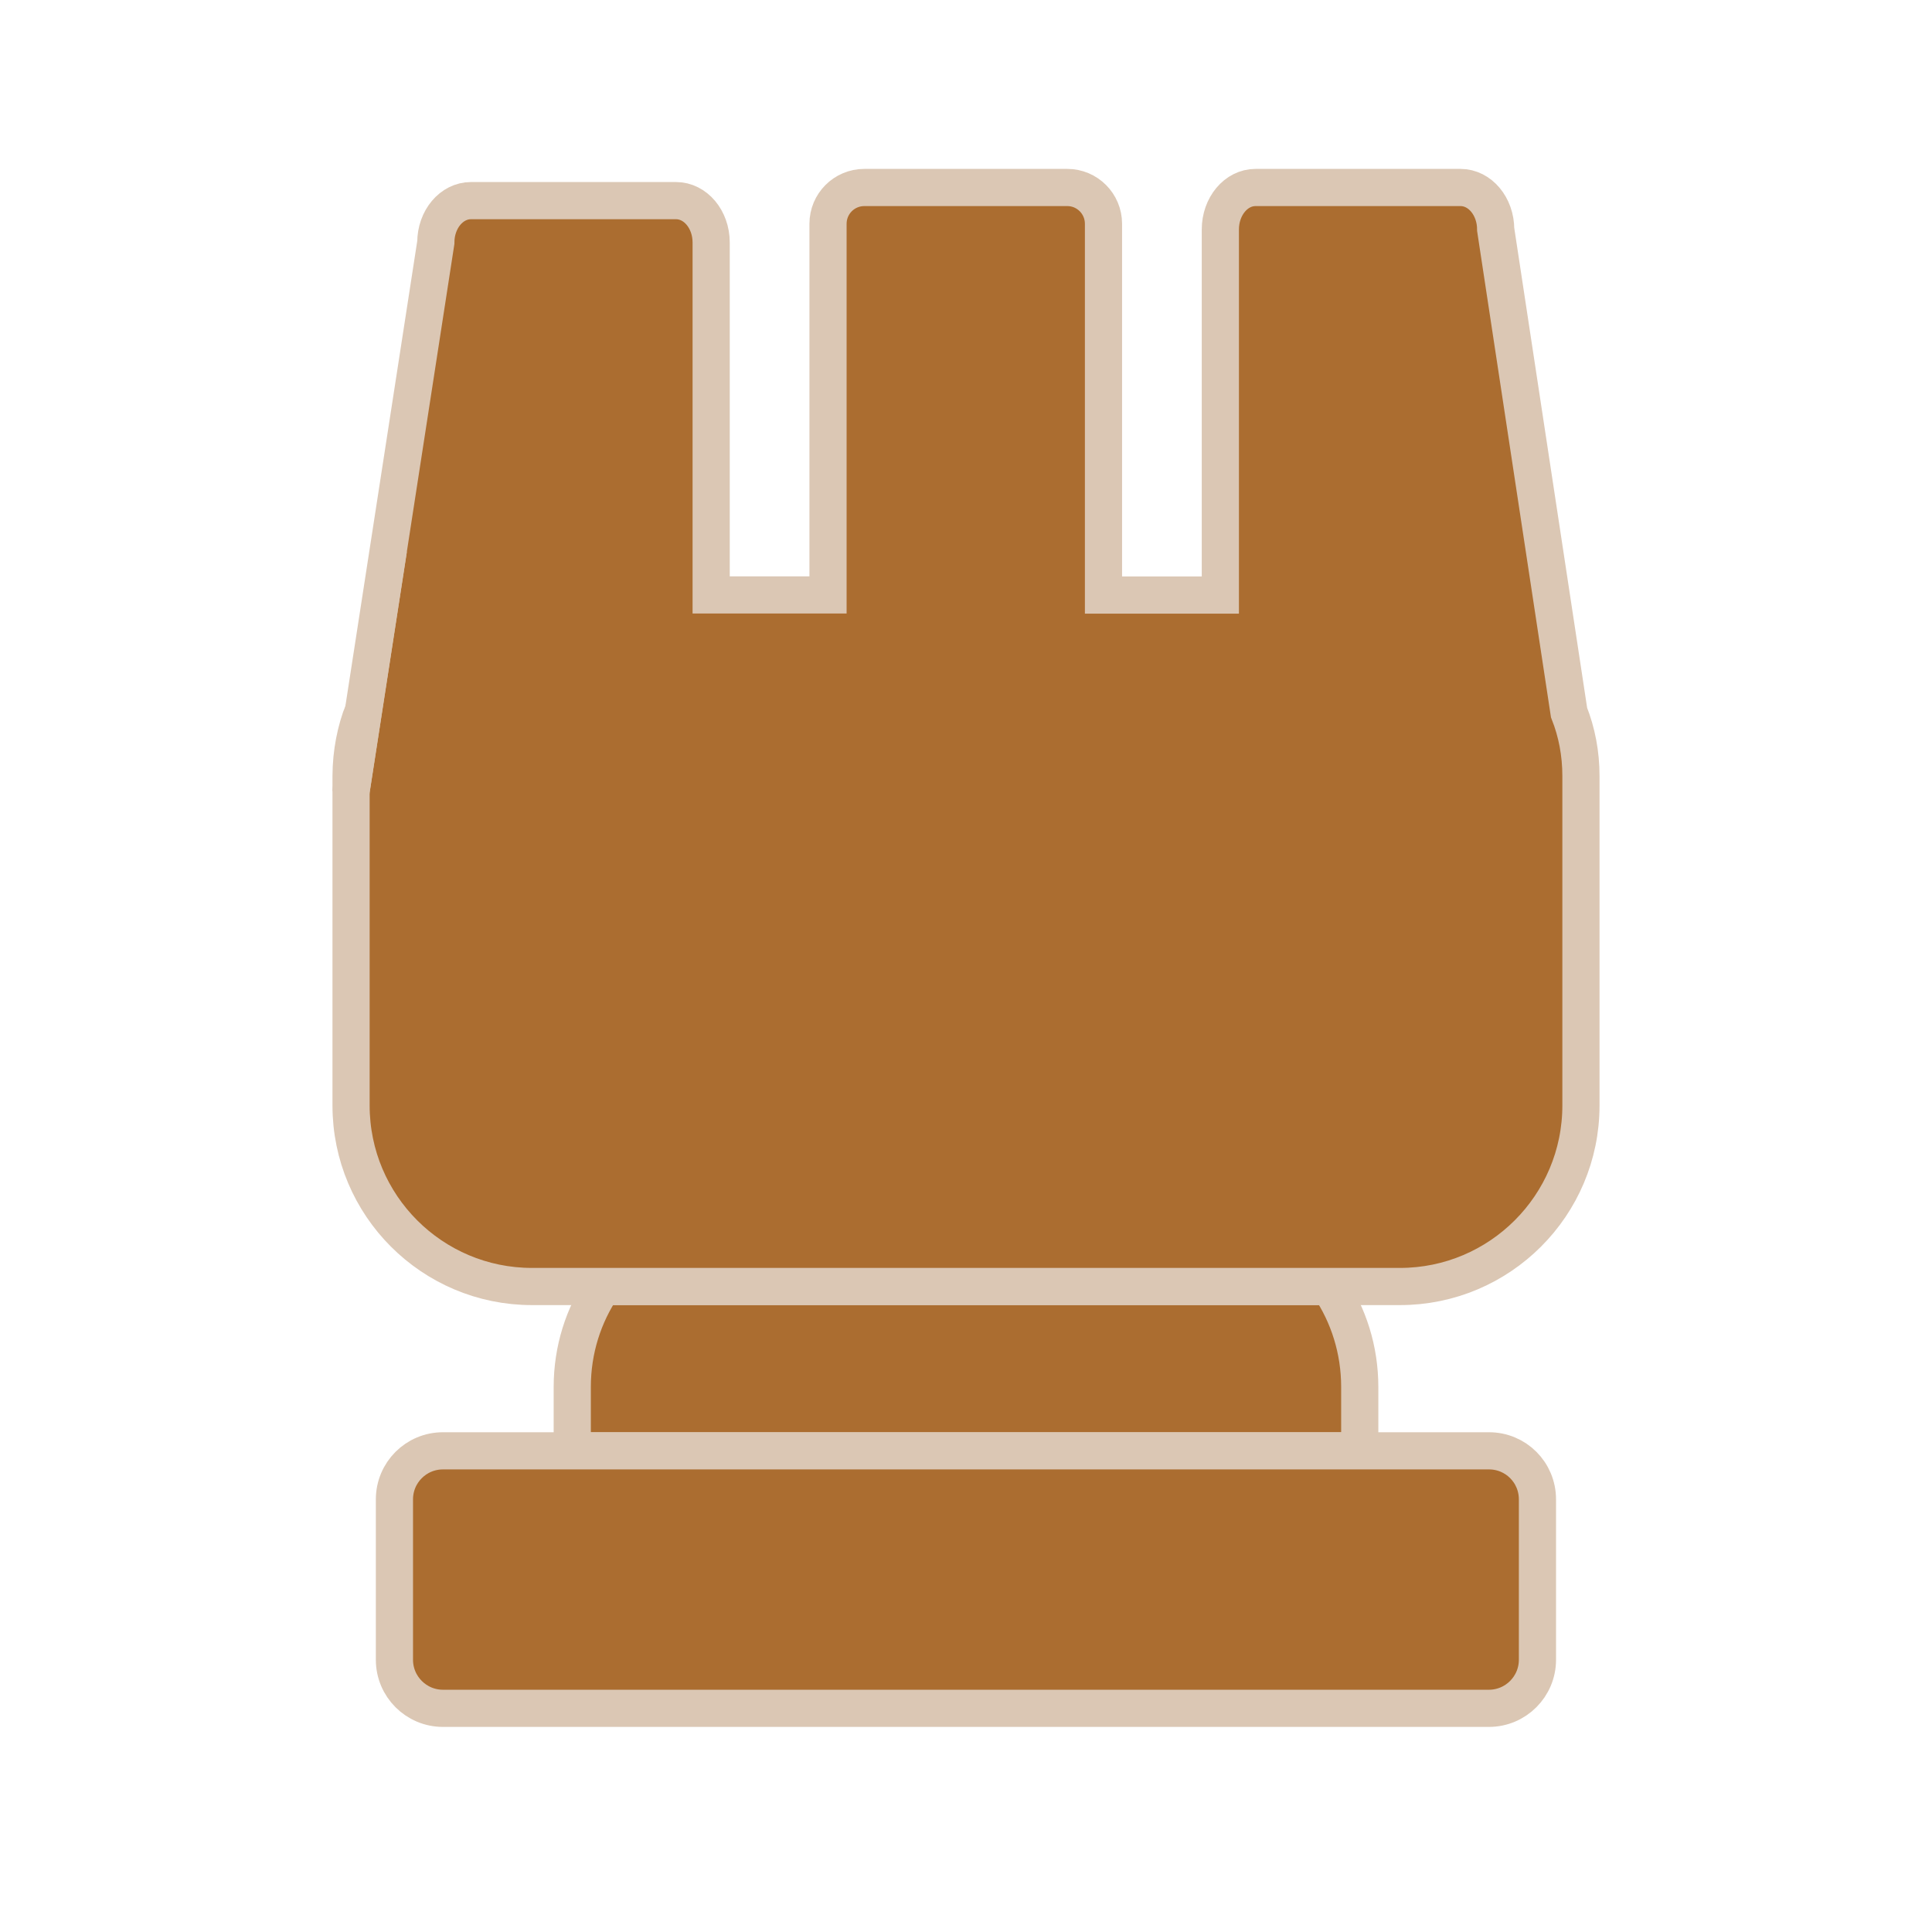
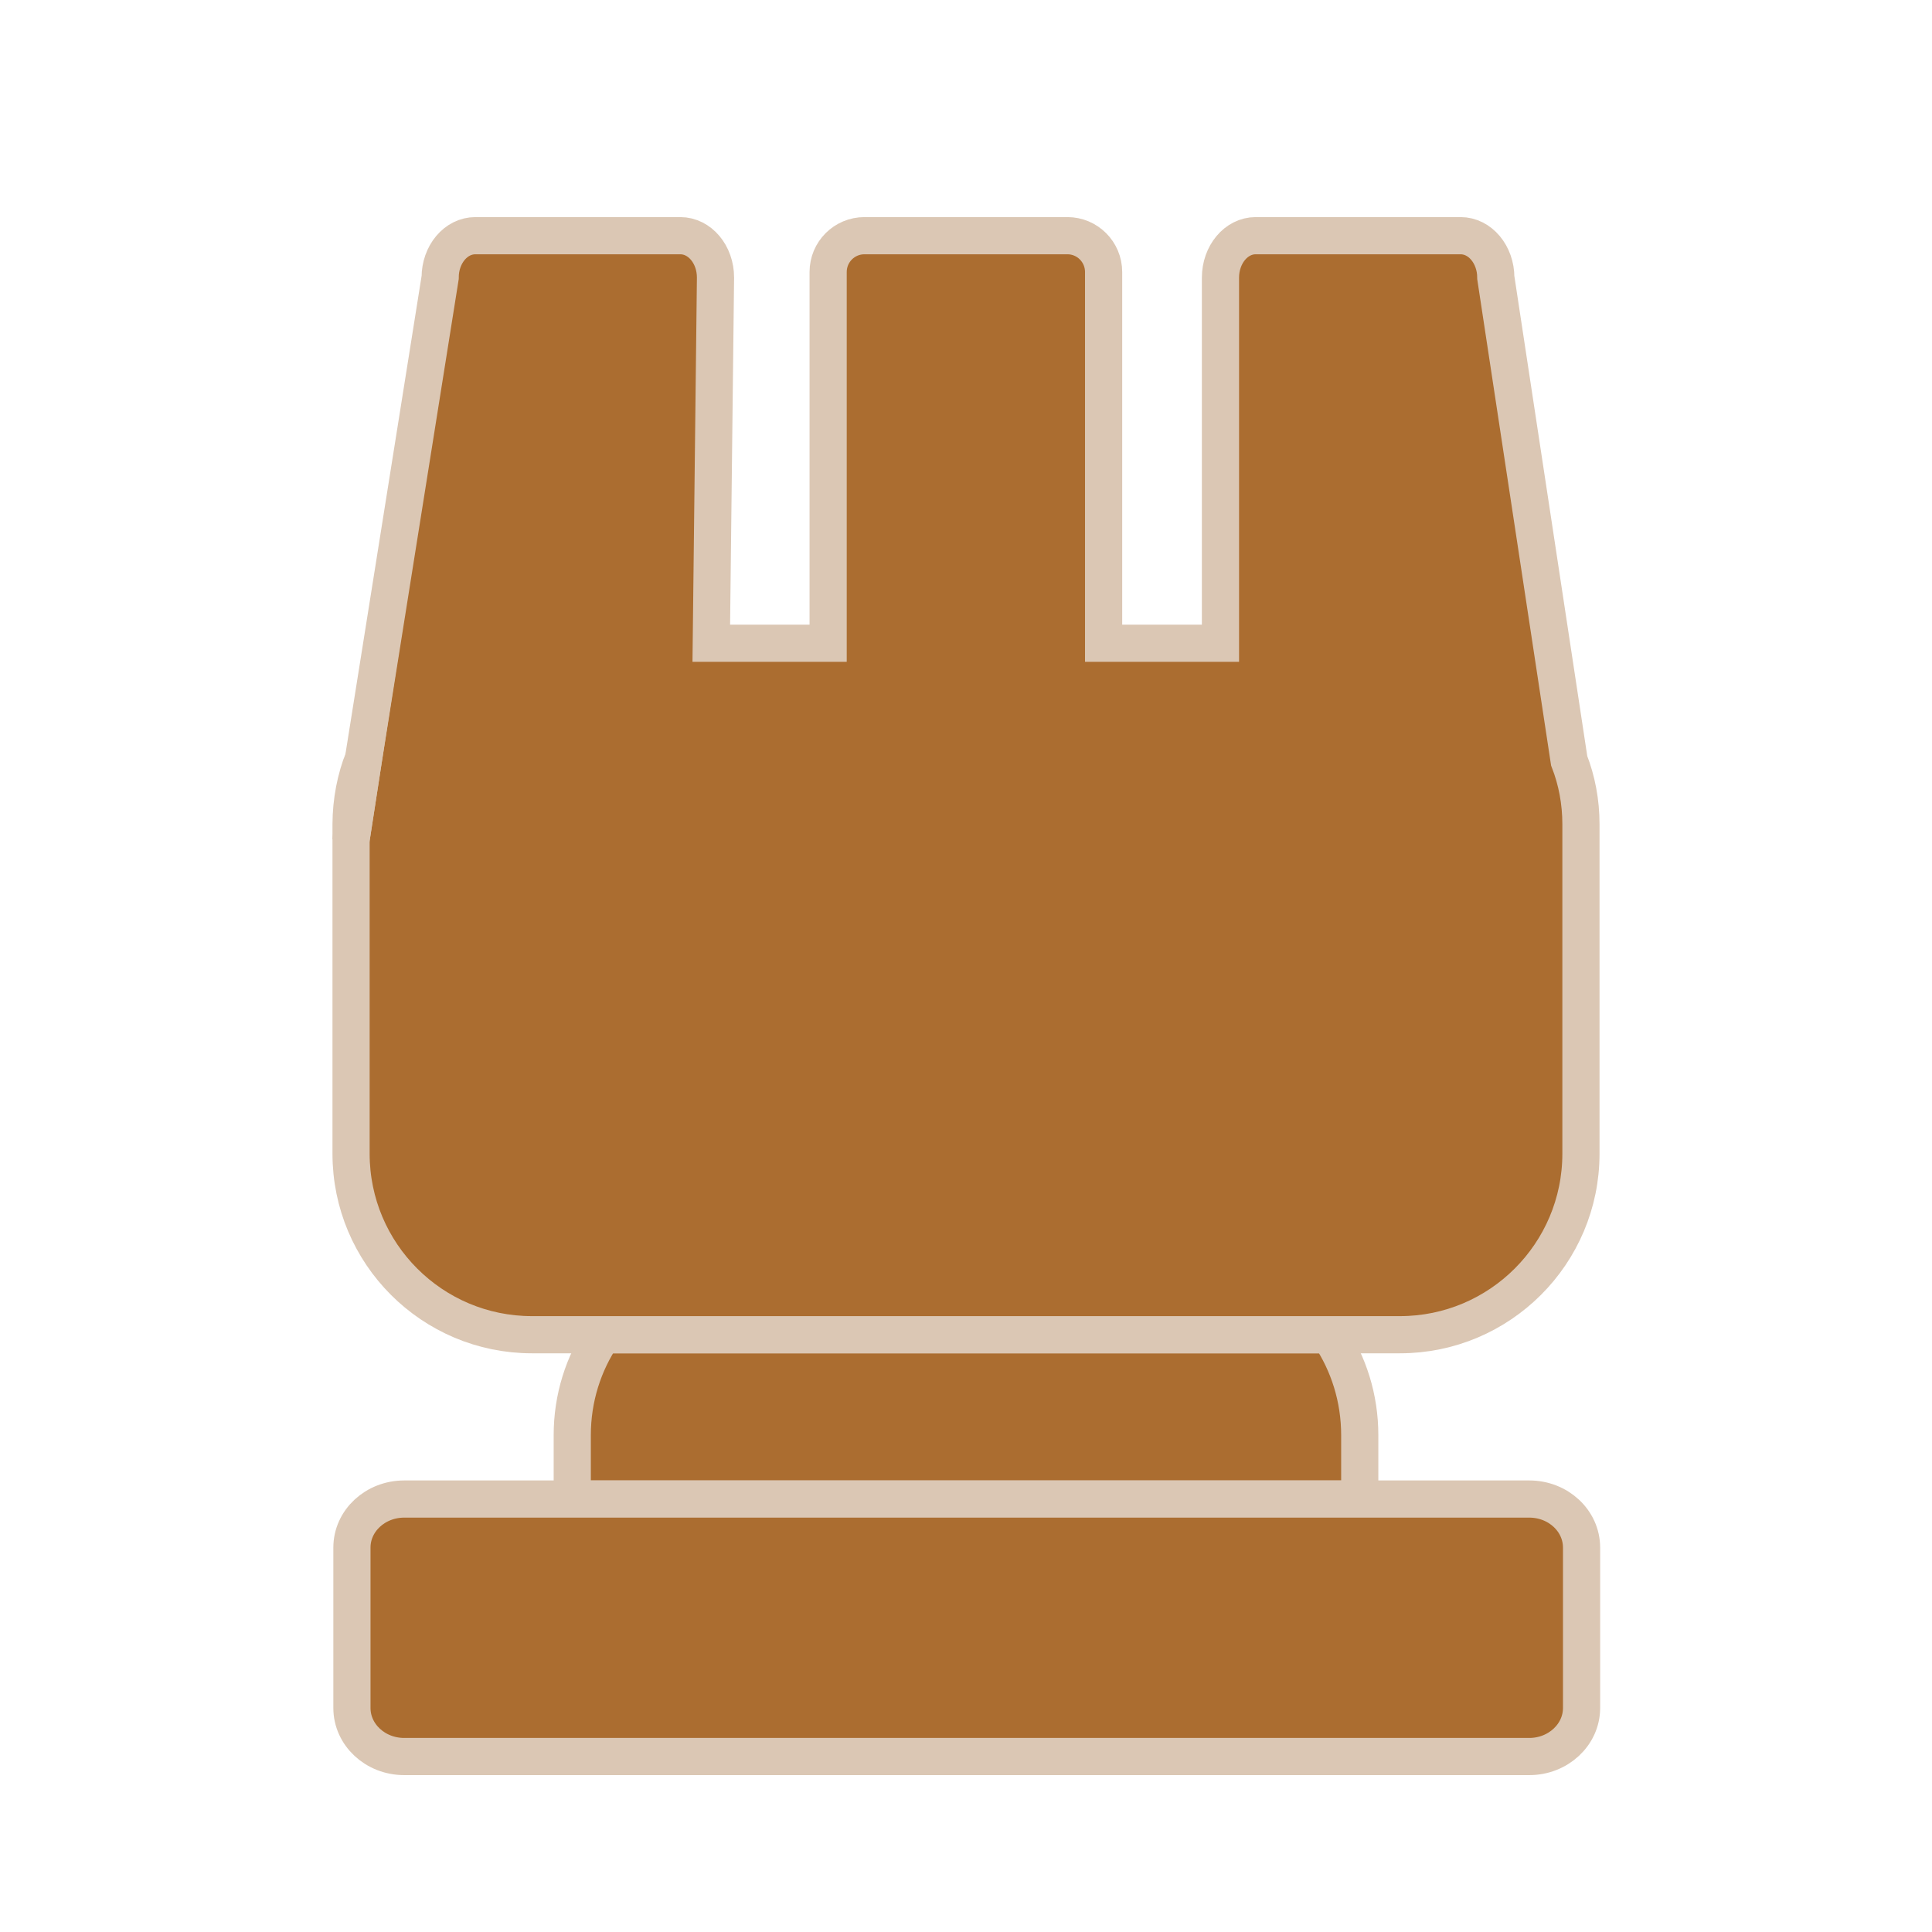
<svg xmlns="http://www.w3.org/2000/svg" version="1.1" id="Warstwa_1" x="0px" y="0px" viewBox="0 0 155.91 155.91" style="enable-background:new 0 0 155.91 155.91;" xml:space="preserve">
  <style type="text/css">
	.st0{display:none;}
	.st1{display:inline;}
	.st2{fill:#FBF4D7;stroke:#424039;stroke-width:3;stroke-miterlimit:10;}
	.st3{display:inline;fill:#FBF4D7;stroke:#424039;stroke-width:3;stroke-miterlimit:10;}
	.st4{display:inline;fill:#AB6D30;stroke:#DBC7B4;stroke-width:3;stroke-miterlimit:10;}
	.st5{fill:#AB6D30;stroke:#DBC7B4;stroke-width:3;stroke-miterlimit:10;}
</style>
  <g class="st0">
    <g class="st1">
-       <path class="st2" d="M120.03,126.4v11.4c0,2.16-1.75,3.92-3.92,3.92H39.8c-2.17,0-3.92-1.76-3.92-3.92v-11.4    c0-2.16,1.75-3.92,3.92-3.92h76.31C118.28,122.48,120.03,124.24,120.03,126.4z" />
-       <path class="st2" d="M121.04,98.8v3.39c0,8.51-4.41,15.99-11.07,20.29H45.93c-6.65-4.29-11.06-11.77-11.06-20.29V98.8    c0-11.77,8.43-21.57,19.57-23.69c-1.43-3.06-2.21-6.47-2.21-10.07v-3.4c0-10.26,6.41-19.04,15.46-22.52    c-3.17-2.68-5.17-6.68-5.17-11.16V25.9c0-8.08,6.55-14.63,14.63-14.63h1.62c8.08,0,14.63,6.55,14.63,14.63v2.07    c0,4.47-2,8.47-5.16,11.16c9.04,3.48,15.45,12.26,15.45,22.52v3.4c0,3.6-0.79,7.01-2.21,10.07    C112.6,77.23,121.04,87.03,121.04,98.8z" />
+       <path class="st2" d="M120.03,126.43v11.4c0,2.16-1.75,3.92-3.92,3.92H39.8c-2.17,0-3.92-1.76-3.92-3.92v-11.4    c0-2.16,1.75-3.92,3.92-3.92h76.31C118.28,122.51,120.03,124.27,120.03,126.43z" />
+       <path class="st2" d="M121.04,100.18v3.2c0,8.03-4.41,15.09-11.07,19.14H45.93c-6.65-4.05-11.06-11.11-11.06-19.14v-3.2    c0-11.11,8.43-20.34,19.57-22.34c-1.43-2.89-2.21-6.11-2.21-9.5v-3.21c0-9.68,6.41-17.96,15.46-21.24    c-3.17-2.52-5.17-6.31-5.17-10.52v-1.95c0-7.62,6.55-13.8,14.63-13.8h1.62c8.08,0,14.63,6.18,14.63,13.8v1.95    c0,4.22-2,7.99-5.16,10.52c9.04,3.29,15.45,11.56,15.45,21.24v3.21c0,3.4-0.79,6.61-2.21,9.5    C112.6,79.82,121.04,89.07,121.04,100.18z" />
    </g>
  </g>
  <g class="st0">
    <g class="st1">
-       <path class="st2" d="M87.94,18.33v6.46c0,3.14-2.14,5.77-5.05,6.53c-0.54,0.15-1.11,0.22-1.7,0.22h-6.46    c-0.59,0-1.16-0.07-1.7-0.22c-2.91-0.76-5.05-3.39-5.05-6.53v-6.46c0-3.73,3.02-6.75,6.75-6.75h6.46    C84.92,11.58,87.94,14.61,87.94,18.33z" />
-       <path class="st2" d="M104.9,100.94l2.09-2.09c13.14-13.14,13.14-34.43,0-47.57L92.4,36.7c-2.72-2.72-6.02-4.51-9.51-5.37    c-0.54,0.15-1.11,0.22-1.7,0.22h-6.46c-0.59,0-1.16-0.07-1.7-0.22c-3.48,0.86-6.79,2.66-9.51,5.37L48.93,51.28    c-13.14,13.14-13.14,34.43,0,47.57l0.75,0.75c-4.53,2.47-7.61,7.28-7.61,12.8v6.64h68.38v-6.64    C110.45,107.76,108.29,103.63,104.9,100.94z M90.55,66.45c0,1.47-1.2,2.67-2.67,2.67h-6.94v22.51c0,1.47-1.19,2.67-2.67,2.67    h-0.66c-1.47,0-2.66-1.2-2.66-2.67V69.11h-6.94c-1.47,0-2.67-1.2-2.67-2.67v-1.19c0-1.48,1.2-2.67,2.67-2.67h6.94v-7.38    c0-1.47,1.19-2.67,2.66-2.67h0.66c1.48,0,2.67,1.2,2.67,2.67v7.38h6.94c1.47,0,2.67,1.19,2.67,2.67V66.45z" />
-       <path class="st2" d="M127.58,122.96v14.52c0,2.17-1.75,3.92-3.92,3.92h-91.4c-2.17,0-3.92-1.75-3.92-3.92v-14.52    c0-2.16,1.75-3.91,3.92-3.91h91.4C125.83,119.04,127.58,120.8,127.58,122.96z" />
+       <path class="st2" d="M87.94,18.68v6.46c0,3.14-2.14,5.77-5.05,6.53c-0.54,0.15-1.11,0.22-1.7,0.22h-6.46    c-0.59,0-1.16-0.07-1.7-0.22c-2.91-0.76-5.05-3.39-5.05-6.53v-6.46c0-3.73,3.02-6.75,6.75-6.75h6.46    C84.92,11.93,87.94,14.95,87.94,18.68z" />
+       <path class="st2" d="M104.9,101.29l2.09-2.09c13.14-13.14,13.14-34.43,0-47.57L92.4,37.04c-2.72-2.72-6.02-4.51-9.51-5.37    c-0.54,0.15-1.11,0.22-1.7,0.22h-6.46c-0.59,0-1.16-0.07-1.7-0.22c-3.48,0.86-6.79,2.66-9.51,5.37L48.93,51.63    c-13.14,13.14-13.14,34.43,0,47.57l0.75,0.75c-4.53,2.47-7.61,7.28-7.61,12.8v6.64h68.38v-6.64    C110.45,108.11,108.29,103.97,104.9,101.29z M90.55,66.79c0,1.47-1.2,2.67-2.67,2.67h-6.94v22.51c0,1.47-1.19,2.67-2.67,2.67    h-0.66c-1.47,0-2.66-1.2-2.66-2.67V69.46h-6.94c-1.47,0-2.67-1.2-2.67-2.67v-1.19c0-1.48,1.2-2.67,2.67-2.67h6.94v-7.38    c0-1.47,1.19-2.67,2.66-2.67h0.66c1.48,0,2.67,1.2,2.67,2.67v7.38h6.94c1.47,0,2.67,1.19,2.67,2.67V66.79z" />
+       <path class="st2" d="M127.58,123.31v14.52c0,2.17-1.75,3.92-3.92,3.92h-91.4c-2.17,0-3.92-1.75-3.92-3.92v-14.52    c0-2.16,1.75-3.91,3.92-3.91h91.4C125.83,119.39,127.58,121.14,127.58,123.31z" />
    </g>
  </g>
  <g class="st0">
    <g class="st1">
      <path class="st2" d="M127.44,123.38v14.45c0,2.17-1.75,3.92-3.92,3.92H32.4c-2.16,0-3.92-1.75-3.92-3.92v-14.45    c0-2.17,1.76-3.92,3.92-3.92h91.12C125.69,119.45,127.44,121.21,127.44,123.38z" />
-       <path class="st2" d="M116.42,44.28c0,0.59-0.02,1.2-0.05,1.79l-0.45,7.86l-11.5,44.58c-0.99,3.84,1.75,7.58,3.68,11.04l5.5,9.9    H41.72L85.6,57.93c0.94-1.32,0-3.17-1.64-3.17c-2.93,0-4.45,0.5-5.67,1.43c-1.22,0.93-2.13,2.29-3.82,3.99    c-3.28,3.27-7.15,5.56-12.34,5.56c-4.05,0-8.14-1.04-11.39-3.19l-9.96-11.01l34.74-40.3C102.08,11.24,116.42,25.69,116.42,44.28z" />
+       <path class="st2" d="M117.83,50.65c0,0.59-0.02,1.2-0.05,1.79l-0.45,7.86l-11.5,44.58c-0.99,3.84,1.75,7.58,3.68,11.04l4.1,3.53    H41.72L87.01,64.3c0.94-1.32,0-3.17-1.64-3.17c-2.93,0-4.45,0.5-5.67,1.43c-1.22,0.93-2.13,2.29-3.82,3.99    c-3.28,3.27-7.15,5.56-12.34,5.56c-4.05,0-8.14-1.04-11.39-3.19L42.2,57.9l34.74-40.3C103.48,17.61,117.83,32.06,117.83,50.65z" />
    </g>
  </g>
  <g class="st0">
    <g class="st1">
-       <path class="st2" d="M109.73,111.93v4.58c0,0.19,0,0.38-0.01,0.57H46.2c-0.02-0.19-0.02-0.38-0.02-0.57v-4.58    c0-3,0.9-5.79,2.47-8.11h58.62C108.83,106.14,109.73,108.93,109.73,111.93z" />
-       <path class="st2" d="M124.07,121v12.94c0,2.16-1.75,3.92-3.92,3.92H35.75c-2.17,0-3.92-1.76-3.92-3.92V121    c0-2.17,1.75-3.92,3.92-3.92h84.39C122.32,117.07,124.07,118.82,124.07,121z" />
+       <path class="st2" d="M109.73,115.82v4.58c0,0.19,0,0.38-0.01,0.57H46.2c-0.02-0.19-0.02-0.38-0.02-0.57v-4.58    c0-3,0.9-5.79,2.47-8.11h58.62C108.83,110.03,109.73,112.82,109.73,115.82z" />
+       <path class="st2" d="M127.63,124.89v12.94c0,2.16-1.89,3.92-4.22,3.92H32.62c-2.34,0-4.22-1.76-4.22-3.92v-12.94    c0-2.17,1.89-3.92,4.22-3.92h90.79C125.74,120.97,127.63,122.72,127.63,124.89z" />
      <g>
-         <path class="st2" d="M127.58,62.62v26.59c0,8.07-6.55,14.61-14.61,14.61H42.93c-8.06,0-14.6-6.54-14.6-14.61V63.83l1.01-6.53     l5.83-37.73c0-1.87,1.27-3.38,2.84-3.38h16.54c1.57,0,2.84,1.51,2.84,3.38v28.44h9.43V18.06c0-1.62,1.31-2.93,2.93-2.93h16.38     c1.61,0,2.92,1.31,2.92,2.93v29.96h9.43v-29.5c0-1.87,1.27-3.39,2.84-3.39h16.54c1.57,0,2.84,1.52,2.84,3.39l5.92,38.98     C127.25,59.09,127.58,60.81,127.58,62.62z" />
-         <path class="st2" d="M29.34,57.31l-1.01,6.53v-1.22C28.34,60.74,28.69,58.94,29.34,57.31z" />
+         <path class="st2" d="M127.58,66.51V93.1c0,8.07-6.55,14.61-14.61,14.61H42.93c-8.06,0-14.6-6.54-14.6-14.61V67.73l1.01-6.53     l6.18-38.8c0-1.87,1.27-3.38,2.84-3.38h16.54c1.57,0,2.84,1.51,2.84,3.38L57.4,51.91h9.43V21.95c0-1.62,1.31-2.93,2.93-2.93     h16.38c1.61,0,2.92,1.31,2.92,2.93v29.96h9.43v-29.5c0-1.87,1.27-3.39,2.84-3.39h16.54c1.57,0,2.84,1.52,2.84,3.39l5.92,38.98     C127.25,62.98,127.58,64.71,127.58,66.51z" />
+         <path class="st2" d="M29.34,61.2l-1.01,6.53v-1.22C28.34,64.63,28.69,62.84,29.34,61.2z" />
      </g>
    </g>
  </g>
  <g class="st0">
-     <path class="st3" d="M77.96,98.56v29.34h-42.7c-2.17,0-3.93,1.76-3.93,3.93v0.1c-13.7-4.71-23.55-17.7-23.55-33V80.07   c0-9.07,7.35-16.41,16.42-16.41h18.86c8.91,0,17.04,3.33,23.21,8.83c1.09,1.49,2.32,2.77,3.68,3.8c0,0,0.01,0,0.01,0.01   C74.96,82.35,77.96,90.11,77.96,98.56z" />
-     <path class="st3" d="M148.13,80.07v18.6c0,15.34-9.83,28.41-23.54,33.2v-0.05c0-2.17-1.76-3.93-3.93-3.93H77.96V98.56   c0.07-8.62,3.23-16.5,8.42-22.58c0.01,0,0.02-0.01,0.04-0.02c0.8-0.66,1.57-1.42,2.29-2.26c0.24-0.27,0.46-0.55,0.68-0.83   c0-0.01,0.01-0.02,0.01-0.02c6.26-5.71,14.58-9.19,23.73-9.19h18.6C140.79,63.66,148.13,71,148.13,80.07z" />
-     <path class="st3" d="M94.77,55.62c0,6.81-2.06,12.93-5.37,17.23c0,0-0.01,0.01-0.01,0.02c-0.22,0.28-0.44,0.56-0.68,0.83   c-0.73,0.84-1.49,1.59-2.29,2.26c-0.02,0.01-0.03,0.02-0.04,0.02c-2.47,2.02-5.34,3.16-8.42,3.16c-2.9,0-5.62-1.03-8-2.83   c0-0.01-0.01-0.01-0.01-0.01c-1.36-1.03-2.6-2.31-3.68-3.8c-3.15-4.28-5.11-10.25-5.11-16.87c0-11.64,6.06-21.32,13.99-23.19V19.62   h-6.87c-1.19,0-2.14-0.96-2.14-2.14v-1.84c0-1.18,0.95-2.14,2.14-2.14h6.87V6.2c0-1.18,0.96-2.13,2.14-2.13h1.35   c1.18,0,2.13,0.95,2.13,2.13v7.29h6.88c1.18,0,2.14,0.96,2.14,2.14v1.84c0,1.18-0.96,2.14-2.14,2.14h-6.88v12.82   C88.71,34.3,94.77,43.99,94.77,55.62z" />
-     <path class="st3" d="M124.6,131.83V145c0,2.16-1.75,3.92-3.92,3.92H35.25c-2.16,0-3.92-1.76-3.92-3.92v-13.17   c0-2.17,1.76-3.92,3.92-3.92h85.42C122.84,127.91,124.6,129.66,124.6,131.83z" />
+     <path class="st3" d="M77.96,96.43v26.41H39.52c-1.95,0-3.53,1.58-3.53,3.53v0.09c-12.33-4.24-21.19-15.93-21.19-29.7V79.79   c0-8.16,6.62-14.77,14.78-14.77h16.97c8.02,0,15.34,3,20.89,7.95c0.98,1.34,2.09,2.5,3.31,3.42c0,0,0.01,0,0.01,0.01   C75.26,81.84,77.96,88.82,77.96,96.43z" />
+     <path class="st3" d="M141.12,79.79v16.74c0,13.81-8.85,25.57-21.18,29.88v-0.04c0-1.95-1.58-3.53-3.53-3.53H77.96V96.43   c0.06-7.75,2.9-14.85,7.58-20.32c0.01,0,0.02-0.01,0.03-0.02c0.72-0.59,1.41-1.27,2.06-2.03c0.21-0.25,0.42-0.49,0.61-0.75   c0-0.01,0.01-0.02,0.01-0.02c5.63-5.14,13.12-8.27,21.35-8.27h16.74C134.51,65.02,141.12,71.63,141.12,79.79z" />
+     <path class="st3" d="M93.08,57.78c0,6.13-1.85,11.64-4.83,15.51c0,0-0.01,0.01-0.01,0.02c-0.2,0.25-0.4,0.5-0.61,0.75   c-0.65,0.76-1.34,1.44-2.06,2.03c-0.02,0.01-0.03,0.02-0.03,0.02c-2.23,1.82-4.81,2.85-7.58,2.85c-2.61,0-5.06-0.93-7.2-2.55   c0-0.01-0.01-0.01-0.01-0.01c-1.22-0.93-2.34-2.08-3.31-3.42c-2.84-3.85-4.6-9.22-4.6-15.19c0-10.47,5.45-19.19,12.59-20.87V25.38   h-6.18c-1.07,0-1.93-0.87-1.93-1.93v-1.66c0-1.06,0.86-1.93,1.93-1.93h6.18V13.3c0-1.06,0.87-1.92,1.93-1.92h1.21   c1.06,0,1.92,0.86,1.92,1.92v6.57h6.19c1.06,0,1.93,0.87,1.93,1.93v1.66c0,1.06-0.87,1.93-1.93,1.93h-6.19v11.53   C87.63,38.59,93.08,47.31,93.08,57.78z" />
+     <path class="st3" d="M119.93,126.37v11.85c0,1.95-1.58,3.53-3.53,3.53H39.52c-1.95,0-3.53-1.59-3.53-3.53v-11.85   c0-1.96,1.59-3.53,3.53-3.53h76.88C118.36,122.84,119.93,124.41,119.93,126.37z" />
  </g>
  <g class="st0">
-     <path class="st3" d="M123.74,122.75v12.79c0,2.17-1.75,3.92-3.92,3.92H36.1c-2.17,0-3.92-1.75-3.92-3.92v-12.79   c0-2.16,1.75-3.91,3.92-3.91h83.72C121.99,118.84,123.74,120.59,123.74,122.75z" />
-     <path class="st3" d="M136.53,83.59c0,10.14-4.11,19.32-10.76,25.95c-4.3,4.31-9.68,7.56-15.69,9.3H45.85   c-15.28-4.44-26.46-18.53-26.46-35.25c0-5.15,2.09-9.83,5.47-13.21c2.17-2.17,4.89-3.82,7.92-4.7L28.95,46.4   c-0.05-0.16-0.08-0.3-0.1-0.46c1.78,0.61,3.78,0.67,5.72,0.06c1.36-0.43,2.55-1.14,3.53-2.08l7.61,20.99h6.84L52.36,38   c1.35,0.58,2.85,0.84,4.41,0.7c1.6-0.14,3.05-0.67,4.29-1.51l4.54,27.72h4.82l3.23-33.92c1.23,0.6,2.61,0.94,4.08,0.94   c1.42,0,2.76-0.31,3.96-0.89l2.66,33.86h5.27l5.14-27.7c1.22,0.82,2.63,1.35,4.19,1.51c0.31,0.03,0.63,0.05,0.94,0.05   c1.04,0,2.05-0.18,2.99-0.51l0.54,26.66h6.56l7.12-21.04c1.01,0.93,2.24,1.66,3.63,2.07c0.87,0.25,1.74,0.38,2.6,0.38   c1.08,0,2.13-0.19,3.12-0.56c-0.02,0.16-0.06,0.31-0.11,0.47l-1.74,19.94C131.57,68.88,136.53,75.66,136.53,83.59z" />
-     <path class="st3" d="M132.53,37.1c0,0.86-0.13,1.73-0.38,2.6c-0.86,2.93-3.04,5.1-5.71,6.06c-0.99,0.37-2.04,0.56-3.12,0.56   c-0.86,0-1.73-0.13-2.6-0.38c-1.4-0.41-2.62-1.13-3.63-2.07c-2.5-2.28-3.63-5.88-2.6-9.36c1.19-4.01,4.85-6.61,8.83-6.61   c0.86,0,1.73,0.13,2.6,0.38C129.92,29.46,132.53,33.12,132.53,37.1z" />
-     <path class="st3" d="M109.08,29.54c0,0.31-0.02,0.63-0.05,0.94c-0.38,3.68-2.86,6.63-6.15,7.77c-0.94,0.34-1.95,0.51-2.99,0.51   c-0.31,0-0.63-0.02-0.94-0.05c-1.55-0.16-2.97-0.69-4.19-1.51c-2.74-1.83-4.4-5.07-4.04-8.57c0.48-4.74,4.48-8.28,9.14-8.28   c0.31,0,0.63,0.02,0.94,0.05C105.55,20.88,109.08,24.89,109.08,29.54z" />
-     <path class="st3" d="M86.94,22.73c0,2.54-1.03,4.84-2.7,6.51c-0.73,0.73-1.6,1.35-2.55,1.8c-1.2,0.58-2.54,0.89-3.96,0.89   c-1.47,0-2.85-0.35-4.08-0.94c-3.03-1.51-5.12-4.64-5.12-8.26c0-2.54,1.03-4.85,2.7-6.52c1.66-1.67,3.96-2.7,6.51-2.7   c2.54,0,4.84,1.03,6.51,2.7C85.91,17.89,86.94,20.19,86.94,22.73z" />
-     <path class="st3" d="M65.18,29.54c0,3.16-1.62,5.99-4.11,7.65c-1.24,0.84-2.7,1.37-4.29,1.51c-1.55,0.14-3.05-0.13-4.41-0.7   c-3.02-1.29-5.26-4.17-5.56-7.67c-0.02-0.27-0.03-0.55-0.03-0.81c0-4.72,3.61-8.74,8.41-9.16c0.27-0.02,0.55-0.03,0.81-0.03   c4.72,0,8.74,3.61,9.16,8.41C65.16,29.01,65.18,29.28,65.18,29.54z" />
-     <path class="st3" d="M41.01,37.21c0,2.56-1.07,5-2.92,6.72c-0.98,0.93-2.16,1.65-3.53,2.08c-1.94,0.61-3.94,0.55-5.72-0.06   c-2.68-0.91-4.91-3.04-5.82-5.95c-0.29-0.92-0.43-1.86-0.43-2.78c0-3.9,2.51-7.53,6.43-8.76c0.92-0.29,1.86-0.43,2.78-0.43   c3.9,0,7.53,2.51,8.77,6.43C40.86,35.37,41.01,36.29,41.01,37.21z" />
+     <path class="st3" d="M123.74,125.04v12.79c0,2.17-1.75,3.92-3.92,3.92H36.1c-2.17,0-3.92-1.75-3.92-3.92v-12.79   c0-2.16,1.75-3.91,3.92-3.91h83.72C121.99,121.12,123.74,122.88,123.74,125.04z" />
+     <path class="st3" d="M136.53,85.87c0,10.14-4.11,19.32-10.76,25.95c-4.3,4.31-9.68,7.56-15.69,9.3H45.85   c-15.28-4.44-26.46-18.53-26.46-35.25c0-5.15,2.09-9.83,5.47-13.21c2.17-2.17,4.89-3.82,7.92-4.7l-3.83-19.28   c-0.05-0.16-0.08-0.3-0.1-0.46c1.78,0.61,3.78,0.67,5.72,0.06c1.36-0.43,2.55-1.14,3.53-2.08l7.61,20.99h6.84l-0.18-26.91   c1.35,0.58,2.85,0.84,4.41,0.7c1.6-0.14,3.05-0.67,4.29-1.51l4.54,27.72h4.82l3.23-33.92c1.23,0.6,2.61,0.94,4.08,0.94   c1.42,0,2.76-0.31,3.96-0.89l2.66,33.86h5.27l5.14-27.7c1.22,0.82,2.63,1.35,4.19,1.51c0.31,0.03,0.63,0.05,0.94,0.05   c1.04,0,2.05-0.18,2.99-0.51l0.54,26.66h6.56l7.12-21.04c1.01,0.93,2.24,1.66,3.63,2.07c0.87,0.25,1.74,0.38,2.6,0.38   c1.08,0,2.13-0.19,3.12-0.56c-0.02,0.16-0.06,0.31-0.11,0.47l-1.74,19.94C131.57,71.16,136.53,77.94,136.53,85.87z" />
+     <path class="st3" d="M132.53,39.38c0,0.86-0.13,1.73-0.38,2.6c-0.86,2.93-3.04,5.1-5.71,6.06c-0.99,0.37-2.04,0.56-3.12,0.56   c-0.86,0-1.73-0.13-2.6-0.38c-1.4-0.41-2.62-1.13-3.63-2.07c-2.5-2.28-3.63-5.88-2.6-9.36c1.19-4.01,4.85-6.61,8.83-6.61   c0.86,0,1.73,0.13,2.6,0.38C129.92,31.74,132.53,35.41,132.53,39.38z" />
+     <path class="st3" d="M109.08,31.83c0,0.31-0.02,0.63-0.05,0.94c-0.38,3.68-2.86,6.63-6.15,7.77c-0.94,0.34-1.95,0.51-2.99,0.51   c-0.31,0-0.63-0.02-0.94-0.05c-1.55-0.16-2.97-0.69-4.19-1.51c-2.74-1.83-4.4-5.07-4.04-8.57c0.48-4.74,4.48-8.28,9.14-8.28   c0.31,0,0.63,0.02,0.94,0.05C105.55,23.16,109.08,27.17,109.08,31.83z" />
+     <path class="st3" d="M86.94,25.02c0,2.54-1.03,4.84-2.7,6.51c-0.73,0.73-1.6,1.35-2.55,1.8c-1.2,0.58-2.54,0.89-3.96,0.89   c-1.47,0-2.85-0.35-4.08-0.94c-3.03-1.51-5.12-4.64-5.12-8.26c0-2.54,1.03-4.85,2.7-6.52c1.66-1.67,3.96-2.7,6.51-2.7   c2.54,0,4.84,1.03,6.51,2.7C85.91,20.17,86.94,22.48,86.94,25.02z" />
+     <path class="st3" d="M65.18,31.83c0,3.16-1.62,5.99-4.11,7.65c-1.24,0.84-2.7,1.37-4.29,1.51c-1.55,0.14-3.05-0.13-4.41-0.7   c-3.02-1.29-5.26-4.17-5.56-7.67c-0.02-0.27-0.03-0.55-0.03-0.81c0-4.72,3.61-8.74,8.41-9.16c0.27-0.02,0.55-0.03,0.81-0.03   c4.72,0,8.74,3.61,9.16,8.41C65.16,31.29,65.18,31.56,65.18,31.83z" />
+     <path class="st3" d="M41.01,39.49c0,2.56-1.07,5-2.92,6.72c-0.98,0.93-2.16,1.65-3.53,2.08c-1.94,0.61-3.94,0.55-5.72-0.06   c-2.68-0.91-4.91-3.04-5.82-5.95c-0.29-0.92-0.43-1.86-0.43-2.78c0-3.9,2.51-7.53,6.43-8.76c0.92-0.29,1.86-0.43,2.78-0.43   c3.9,0,7.53,2.51,8.77,6.43C40.86,37.65,41.01,38.57,41.01,39.49z" />
  </g>
  <g class="st0">
-     <path class="st4" d="M120.03,126.4v11.4c0,2.16-1.75,3.92-3.92,3.92H39.8c-2.17,0-3.92-1.76-3.92-3.92v-11.4   c0-2.16,1.75-3.92,3.92-3.92h76.31C118.28,122.48,120.03,124.24,120.03,126.4z" />
-     <path class="st4" d="M121.04,98.8v3.39c0,8.51-4.41,15.99-11.07,20.29H45.93c-6.65-4.29-11.06-11.77-11.06-20.29V98.8   c0-11.77,8.43-21.57,19.57-23.69c-1.43-3.06-2.21-6.47-2.21-10.07v-3.4c0-10.26,6.41-19.04,15.46-22.52   c-3.17-2.68-5.17-6.68-5.17-11.16V25.9c0-8.08,6.55-14.63,14.63-14.63h1.62c8.08,0,14.63,6.55,14.63,14.63v2.07   c0,4.47-2,8.47-5.16,11.16c9.04,3.48,15.45,12.26,15.45,22.52v3.4c0,3.6-0.79,7.01-2.21,10.07   C112.6,77.23,121.04,87.03,121.04,98.8z" />
+     <path class="st4" d="M120.03,126.43v11.4c0,2.16-1.75,3.92-3.92,3.92H39.8c-2.17,0-3.92-1.76-3.92-3.92v-11.4   c0-2.16,1.75-3.92,3.92-3.92h76.31C118.28,122.51,120.03,124.27,120.03,126.43z" />
+     <path class="st4" d="M121.04,100.18v3.2c0,8.03-4.41,15.09-11.07,19.14H45.93c-6.65-4.05-11.06-11.11-11.06-19.14v-3.2   c0-11.11,8.43-20.34,19.57-22.34c-1.43-2.89-2.21-6.11-2.21-9.5v-3.21c0-9.68,6.41-17.96,15.46-21.24   c-3.17-2.52-5.17-6.31-5.17-10.52v-1.95c0-7.62,6.55-13.8,14.63-13.8h1.62c8.08,0,14.63,6.18,14.63,13.8v1.95   c0,4.22-2,7.99-5.16,10.52c9.04,3.29,15.45,11.56,15.45,21.24v3.21c0,3.4-0.79,6.61-2.21,9.5   C112.6,79.82,121.04,89.07,121.04,100.18z" />
  </g>
  <g class="st0">
-     <path class="st4" d="M87.94,18.33v6.46c0,3.14-2.14,5.77-5.05,6.53c-0.54,0.15-1.11,0.22-1.7,0.22h-6.46   c-0.59,0-1.16-0.07-1.7-0.22c-2.91-0.76-5.05-3.39-5.05-6.53v-6.46c0-3.73,3.02-6.75,6.75-6.75h6.46   C84.92,11.58,87.94,14.61,87.94,18.33z" />
-     <path class="st4" d="M104.9,100.94l2.09-2.09c13.14-13.14,13.14-34.43,0-47.57L92.4,36.7c-2.72-2.72-6.02-4.51-9.51-5.37   c-0.54,0.15-1.11,0.22-1.7,0.22h-6.46c-0.59,0-1.16-0.07-1.7-0.22c-3.48,0.86-6.79,2.66-9.51,5.37L48.93,51.28   c-13.14,13.14-13.14,34.43,0,47.57l0.75,0.75c-4.53,2.47-7.61,7.28-7.61,12.8v6.64h68.38v-6.64   C110.45,107.76,108.29,103.63,104.9,100.94z M90.55,66.45c0,1.47-1.2,2.67-2.67,2.67h-6.94v22.51c0,1.47-1.19,2.67-2.67,2.67h-0.66   c-1.47,0-2.66-1.2-2.66-2.67V69.11h-6.94c-1.47,0-2.67-1.2-2.67-2.67v-1.19c0-1.48,1.2-2.67,2.67-2.67h6.94v-7.38   c0-1.47,1.19-2.67,2.66-2.67h0.66c1.48,0,2.67,1.2,2.67,2.67v7.38h6.94c1.47,0,2.67,1.19,2.67,2.67V66.45z" />
-     <path class="st4" d="M127.58,122.96v14.52c0,2.17-1.75,3.92-3.92,3.92h-91.4c-2.17,0-3.92-1.75-3.92-3.92v-14.52   c0-2.16,1.75-3.91,3.92-3.91h91.4C125.83,119.04,127.58,120.8,127.58,122.96z" />
+     <path class="st4" d="M87.94,18.68v6.46c0,3.14-2.14,5.77-5.05,6.53c-0.54,0.15-1.11,0.22-1.7,0.22h-6.46   c-0.59,0-1.16-0.07-1.7-0.22c-2.91-0.76-5.05-3.39-5.05-6.53v-6.46c0-3.73,3.02-6.75,6.75-6.75h6.46   C84.92,11.93,87.94,14.95,87.94,18.68z" />
+     <path class="st4" d="M104.9,101.29l2.09-2.09c13.14-13.14,13.14-34.43,0-47.57L92.4,37.04c-2.72-2.72-6.02-4.51-9.51-5.37   c-0.54,0.15-1.11,0.22-1.7,0.22h-6.46c-0.59,0-1.16-0.07-1.7-0.22c-3.48,0.86-6.79,2.66-9.51,5.37L48.93,51.63   c-13.14,13.14-13.14,34.43,0,47.57l0.75,0.75c-4.53,2.47-7.61,7.28-7.61,12.8v6.64h68.38v-6.64   C110.45,108.11,108.29,103.97,104.9,101.29z M90.55,66.79c0,1.47-1.2,2.67-2.67,2.67h-6.94v22.51c0,1.47-1.19,2.67-2.67,2.67h-0.66   c-1.47,0-2.66-1.2-2.66-2.67V69.46h-6.94c-1.47,0-2.67-1.2-2.67-2.67v-1.19c0-1.48,1.2-2.67,2.67-2.67h6.94v-7.38   c0-1.47,1.19-2.67,2.66-2.67h0.66c1.48,0,2.67,1.2,2.67,2.67v7.38h6.94c1.47,0,2.67,1.19,2.67,2.67V66.79z" />
+     <path class="st4" d="M127.58,123.31v14.52c0,2.17-1.75,3.92-3.92,3.92h-91.4c-2.17,0-3.92-1.75-3.92-3.92v-14.52   c0-2.16,1.75-3.91,3.92-3.91h91.4C125.83,119.39,127.58,121.14,127.58,123.31z" />
  </g>
  <g class="st0">
    <path class="st4" d="M127.44,123.38v14.45c0,2.17-1.75,3.92-3.92,3.92H32.4c-2.16,0-3.92-1.75-3.92-3.92v-14.45   c0-2.17,1.76-3.92,3.92-3.92h91.12C125.69,119.45,127.44,121.21,127.44,123.38z" />
-     <path class="st4" d="M116.42,44.28c0,0.59-0.02,1.2-0.05,1.79l-0.45,7.86l-11.5,44.58c-0.99,3.84,1.75,7.58,3.68,11.04l5.5,9.9   H41.72L85.6,57.93c0.94-1.32,0-3.17-1.64-3.17c-2.93,0-4.45,0.5-5.67,1.43c-1.22,0.93-2.13,2.29-3.82,3.99   c-3.28,3.27-7.15,5.56-12.34,5.56c-4.05,0-8.14-1.04-11.39-3.19l-9.96-11.01l34.74-40.3C102.08,11.24,116.42,25.69,116.42,44.28z" />
+     <path class="st4" d="M117.83,50.65c0,0.59-0.02,1.2-0.05,1.79l-0.45,7.86l-11.5,44.58c-0.99,3.84,1.75,7.58,3.68,11.04l4.1,3.53   H41.72L87.01,64.3c0.94-1.32,0-3.17-1.64-3.17c-2.93,0-4.45,0.5-5.67,1.43c-1.22,0.93-2.13,2.29-3.82,3.99   c-3.28,3.27-7.15,5.56-12.34,5.56c-4.05,0-8.14-1.04-11.39-3.19L42.2,57.9l34.74-40.3C103.48,17.61,117.83,32.06,117.83,50.65z" />
  </g>
  <g>
-     <path class="st5" d="M109.73,111.93v4.58c0,0.19,0,0.38-0.01,0.57H46.2c-0.02-0.19-0.02-0.38-0.02-0.57v-4.58   c0-3,0.9-5.79,2.47-8.11h58.62C108.83,106.14,109.73,108.93,109.73,111.93z" />
-     <path class="st5" d="M124.07,121v12.94c0,2.16-1.75,3.92-3.92,3.92H35.75c-2.17,0-3.92-1.76-3.92-3.92V121   c0-2.17,1.75-3.92,3.92-3.92h84.39C122.32,117.07,124.07,118.82,124.07,121z" />
+     <path class="st5" d="M109.73,115.82v4.58c0,0.19,0,0.38-0.01,0.57H46.2c-0.02-0.19-0.02-0.38-0.02-0.57v-4.58   c0-3,0.9-5.79,2.47-8.11h58.62C108.83,110.03,109.73,112.82,109.73,115.82z" />
+     <path class="st5" d="M127.63,124.89v12.94c0,2.16-1.89,3.92-4.22,3.92H32.62c-2.34,0-4.22-1.76-4.22-3.92v-12.94   c0-2.17,1.89-3.92,4.22-3.92h90.79C125.74,120.97,127.63,122.72,127.63,124.89z" />
    <g>
-       <path class="st5" d="M127.58,62.62v26.59c0,8.07-6.55,14.61-14.61,14.61H42.93c-8.06,0-14.6-6.54-14.6-14.61V63.83l1.01-6.53    l5.83-37.73c0-1.87,1.27-3.38,2.84-3.38h16.54c1.57,0,2.84,1.51,2.84,3.38v28.44h9.43V18.06c0-1.62,1.31-2.93,2.93-2.93h16.38    c1.61,0,2.92,1.31,2.92,2.93v29.96h9.43v-29.5c0-1.87,1.27-3.39,2.84-3.39h16.54c1.57,0,2.84,1.52,2.84,3.39l5.92,38.98    C127.25,59.09,127.58,60.81,127.58,62.62z" />
-       <path class="st5" d="M29.34,57.31l-1.01,6.53v-1.22C28.34,60.74,28.69,58.94,29.34,57.31z" />
+       <path class="st5" d="M127.58,66.51V93.1c0,8.07-6.55,14.61-14.61,14.61H42.93c-8.06,0-14.6-6.54-14.6-14.61V67.73l1.01-6.53    l6.18-38.8c0-1.87,1.27-3.38,2.84-3.38h16.54c1.57,0,2.84,1.51,2.84,3.38L57.4,51.91h9.43V21.95c0-1.62,1.31-2.93,2.93-2.93h16.38    c1.61,0,2.92,1.31,2.92,2.93v29.96h9.43v-29.5c0-1.87,1.27-3.39,2.84-3.39h16.54c1.57,0,2.84,1.52,2.84,3.39l5.92,38.98    C127.25,62.98,127.58,64.71,127.58,66.51z" />
+       <path class="st5" d="M29.34,61.2l-1.01,6.53v-1.22C28.34,64.63,28.69,62.84,29.34,61.2z" />
    </g>
  </g>
  <g class="st0">
-     <path class="st4" d="M77.96,98.57v29.34h-42.7c-2.17,0-3.93,1.76-3.93,3.93v0.1c-13.7-4.71-23.55-17.7-23.55-33V80.08   c0-9.07,7.35-16.42,16.42-16.42h18.86c8.91,0,17.04,3.34,23.21,8.84c1.09,1.49,2.32,2.77,3.68,3.79c0,0,0.01,0,0.01,0.01   C74.96,82.35,77.96,90.11,77.96,98.57z" />
-     <path class="st4" d="M148.13,80.08v18.6c0,15.34-9.83,28.4-23.54,33.19v-0.04c0-2.17-1.76-3.93-3.93-3.93H77.96V98.57   c0.07-8.62,3.23-16.5,8.42-22.58c0.01,0,0.02-0.01,0.04-0.02c0.8-0.66,1.57-1.42,2.29-2.26c0.24-0.27,0.46-0.55,0.68-0.83   c0-0.01,0.01-0.02,0.01-0.02c6.26-5.71,14.58-9.2,23.73-9.2h18.6C140.79,63.66,148.13,71.01,148.13,80.08z" />
-     <path class="st4" d="M94.77,55.63c0,6.8-2.06,12.93-5.37,17.23c0,0-0.01,0.01-0.01,0.02c-0.22,0.28-0.44,0.56-0.68,0.83   c-0.73,0.84-1.49,1.59-2.29,2.26c-0.02,0.01-0.03,0.02-0.04,0.02c-2.47,2.01-5.34,3.16-8.42,3.16c-2.9,0-5.62-1.03-8-2.84   c0-0.01-0.01-0.01-0.01-0.01c-1.36-1.03-2.6-2.3-3.68-3.79c-3.15-4.28-5.11-10.26-5.11-16.87c0-11.65,6.06-21.32,13.99-23.19V19.62   h-6.87c-1.19,0-2.14-0.95-2.14-2.14v-1.83c0-1.19,0.95-2.14,2.14-2.14h6.87V6.21c0-1.18,0.96-2.14,2.14-2.14h1.35   c1.18,0,2.13,0.96,2.13,2.14v7.29h6.88c1.18,0,2.14,0.95,2.14,2.14v1.83c0,1.19-0.96,2.14-2.14,2.14h-6.88v12.83   C88.71,34.31,94.77,43.98,94.77,55.63z" />
-     <path class="st4" d="M124.6,131.83V145c0,2.16-1.75,3.92-3.92,3.92H35.25c-2.16,0-3.92-1.76-3.92-3.92v-13.17   c0-2.17,1.76-3.92,3.92-3.92h85.42C122.84,127.91,124.6,129.66,124.6,131.83z" />
+     <path class="st4" d="M77.96,96.43v26.41H39.52c-1.95,0-3.53,1.58-3.53,3.53v0.09c-12.33-4.24-21.19-15.93-21.19-29.7V79.79   c0-8.16,6.62-14.78,14.78-14.78h16.97c8.02,0,15.34,3.01,20.89,7.96c0.98,1.34,2.09,2.49,3.31,3.41c0,0,0.01,0,0.01,0.01   C75.26,81.84,77.96,88.82,77.96,96.43z" />
+     <path class="st4" d="M141.12,79.79v16.74c0,13.81-8.85,25.56-21.18,29.87v-0.03c0-1.95-1.58-3.53-3.53-3.53H77.96V96.43   c0.06-7.75,2.9-14.85,7.58-20.33c0.01,0,0.02-0.01,0.03-0.02c0.72-0.59,1.41-1.27,2.06-2.03c0.21-0.25,0.42-0.49,0.61-0.75   c0-0.01,0.01-0.02,0.01-0.02c5.63-5.14,13.12-8.28,21.35-8.28h16.74C134.51,65.01,141.12,71.63,141.12,79.79z" />
+     <path class="st4" d="M93.08,57.78c0,6.12-1.85,11.64-4.83,15.51c0,0-0.01,0.01-0.01,0.02c-0.2,0.25-0.4,0.5-0.61,0.75   c-0.65,0.76-1.34,1.44-2.06,2.03c-0.02,0.01-0.03,0.02-0.03,0.02c-2.23,1.81-4.81,2.85-7.58,2.85c-2.61,0-5.06-0.93-7.2-2.56   c0-0.01-0.01-0.01-0.01-0.01c-1.22-0.93-2.34-2.07-3.31-3.41c-2.84-3.85-4.6-9.23-4.6-15.19c0-10.48,5.45-19.19,12.59-20.87V25.37   h-6.18c-1.07,0-1.93-0.86-1.93-1.93V21.8c0-1.07,0.86-1.93,1.93-1.93h6.18V13.3c0-1.06,0.87-1.93,1.93-1.93h1.21   c1.06,0,1.92,0.87,1.92,1.93v6.57h6.19c1.06,0,1.93,0.86,1.93,1.93v1.65c0,1.07-0.87,1.93-1.93,1.93h-6.19v11.54   C87.63,38.6,93.08,47.3,93.08,57.78z" />
+     <path class="st4" d="M119.93,126.37v11.85c0,1.95-1.58,3.53-3.53,3.53H39.52c-1.95,0-3.53-1.59-3.53-3.53v-11.85   c0-1.96,1.59-3.53,3.53-3.53h76.88C118.36,122.84,119.93,124.41,119.93,126.37z" />
  </g>
  <g class="st0">
-     <path class="st4" d="M123.74,122.75v12.79c0,2.17-1.75,3.92-3.92,3.92H36.1c-2.17,0-3.92-1.75-3.92-3.92v-12.79   c0-2.16,1.75-3.91,3.92-3.91h83.72C121.99,118.84,123.74,120.59,123.74,122.75z" />
-     <path class="st4" d="M136.53,83.59c0,10.14-4.11,19.32-10.76,25.95c-4.3,4.31-9.68,7.56-15.69,9.3H45.85   c-15.28-4.44-26.46-18.53-26.46-35.25c0-5.15,2.09-9.83,5.47-13.21c2.17-2.17,4.89-3.82,7.92-4.7L28.95,46.4   c-0.05-0.16-0.08-0.3-0.1-0.46c1.78,0.61,3.78,0.67,5.72,0.06c1.36-0.43,2.55-1.14,3.53-2.08l7.61,20.99h6.84L52.36,38   c1.35,0.58,2.85,0.84,4.41,0.7c1.6-0.14,3.05-0.67,4.29-1.51l4.54,27.72h4.82l3.23-33.92c1.23,0.6,2.61,0.94,4.08,0.94   c1.42,0,2.76-0.31,3.96-0.89l2.66,33.86h5.27l5.14-27.7c1.22,0.82,2.63,1.35,4.19,1.51c0.31,0.03,0.63,0.05,0.94,0.05   c1.04,0,2.05-0.18,2.99-0.51l0.54,26.66h6.56l7.12-21.04c1.01,0.93,2.24,1.66,3.63,2.07c0.87,0.25,1.74,0.38,2.6,0.38   c1.08,0,2.13-0.19,3.12-0.56c-0.02,0.16-0.06,0.31-0.11,0.47l-1.74,19.94C131.57,68.88,136.53,75.66,136.53,83.59z" />
-     <path class="st4" d="M132.53,37.1c0,0.86-0.13,1.73-0.38,2.6c-0.86,2.93-3.04,5.1-5.71,6.06c-0.99,0.37-2.04,0.56-3.12,0.56   c-0.86,0-1.73-0.13-2.6-0.38c-1.4-0.41-2.62-1.13-3.63-2.07c-2.5-2.28-3.63-5.88-2.6-9.36c1.19-4.01,4.85-6.61,8.83-6.61   c0.86,0,1.73,0.13,2.6,0.38C129.92,29.46,132.53,33.12,132.53,37.1z" />
-     <path class="st4" d="M109.08,29.54c0,0.31-0.02,0.63-0.05,0.94c-0.38,3.68-2.86,6.63-6.15,7.77c-0.94,0.34-1.95,0.51-2.99,0.51   c-0.31,0-0.63-0.02-0.94-0.05c-1.55-0.16-2.97-0.69-4.19-1.51c-2.74-1.83-4.4-5.07-4.04-8.57c0.48-4.74,4.48-8.28,9.14-8.28   c0.31,0,0.63,0.02,0.94,0.05C105.55,20.88,109.08,24.89,109.08,29.54z" />
-     <path class="st4" d="M86.94,22.73c0,2.54-1.03,4.84-2.7,6.51c-0.73,0.73-1.6,1.35-2.55,1.8c-1.2,0.58-2.54,0.89-3.96,0.89   c-1.47,0-2.85-0.35-4.08-0.94c-3.03-1.51-5.12-4.64-5.12-8.26c0-2.54,1.03-4.85,2.7-6.52c1.66-1.67,3.96-2.7,6.51-2.7   c2.54,0,4.84,1.03,6.51,2.7C85.91,17.89,86.94,20.19,86.94,22.73z" />
-     <path class="st4" d="M65.18,29.54c0,3.16-1.62,5.99-4.11,7.65c-1.24,0.84-2.7,1.37-4.29,1.51c-1.55,0.14-3.05-0.13-4.41-0.7   c-3.02-1.29-5.26-4.17-5.56-7.67c-0.02-0.27-0.03-0.55-0.03-0.81c0-4.72,3.61-8.74,8.41-9.16c0.27-0.02,0.55-0.03,0.81-0.03   c4.72,0,8.74,3.61,9.16,8.41C65.16,29.01,65.18,29.28,65.18,29.54z" />
-     <path class="st4" d="M41.01,37.21c0,2.56-1.07,5-2.92,6.72c-0.98,0.93-2.16,1.65-3.53,2.08c-1.94,0.61-3.94,0.55-5.72-0.06   c-2.68-0.91-4.91-3.04-5.82-5.95c-0.29-0.92-0.43-1.86-0.43-2.78c0-3.9,2.51-7.53,6.43-8.76c0.92-0.29,1.86-0.43,2.78-0.43   c3.9,0,7.53,2.51,8.77,6.43C40.86,35.37,41.01,36.29,41.01,37.21z" />
+     <path class="st4" d="M123.74,125.04v12.79c0,2.17-1.75,3.92-3.92,3.92H36.1c-2.17,0-3.92-1.75-3.92-3.92v-12.79   c0-2.16,1.75-3.91,3.92-3.91h83.72C121.99,121.12,123.74,122.88,123.74,125.04z" />
+     <path class="st4" d="M136.53,85.87c0,10.14-4.11,19.32-10.76,25.95c-4.3,4.31-9.68,7.56-15.69,9.3H45.85   c-15.28-4.44-26.46-18.53-26.46-35.25c0-5.15,2.09-9.83,5.47-13.21c2.17-2.17,4.89-3.82,7.92-4.7l-3.83-19.28   c-0.05-0.16-0.08-0.3-0.1-0.46c1.78,0.61,3.78,0.67,5.72,0.06c1.36-0.43,2.55-1.14,3.53-2.08l7.61,20.99h6.84l-0.18-26.91   c1.35,0.58,2.85,0.84,4.41,0.7c1.6-0.14,3.05-0.67,4.29-1.51l4.54,27.72h4.82l3.23-33.92c1.23,0.6,2.61,0.94,4.08,0.94   c1.42,0,2.76-0.31,3.96-0.89l2.66,33.86h5.27l5.14-27.7c1.22,0.82,2.63,1.35,4.19,1.51c0.31,0.03,0.63,0.05,0.94,0.05   c1.04,0,2.05-0.18,2.99-0.51l0.54,26.66h6.56l7.12-21.04c1.01,0.93,2.24,1.66,3.63,2.07c0.87,0.25,1.74,0.38,2.6,0.38   c1.08,0,2.13-0.19,3.12-0.56c-0.02,0.16-0.06,0.31-0.11,0.47l-1.74,19.94C131.57,71.16,136.53,77.94,136.53,85.87z" />
+     <path class="st4" d="M132.53,39.38c0,0.86-0.13,1.73-0.38,2.6c-0.86,2.93-3.04,5.1-5.71,6.06c-0.99,0.37-2.04,0.56-3.12,0.56   c-0.86,0-1.73-0.13-2.6-0.38c-1.4-0.41-2.62-1.13-3.63-2.07c-2.5-2.28-3.63-5.88-2.6-9.36c1.19-4.01,4.85-6.61,8.83-6.61   c0.86,0,1.73,0.13,2.6,0.38C129.92,31.74,132.53,35.41,132.53,39.38z" />
+     <path class="st4" d="M109.08,31.83c0,0.31-0.02,0.63-0.05,0.94c-0.38,3.68-2.86,6.63-6.15,7.77c-0.94,0.34-1.95,0.51-2.99,0.51   c-0.31,0-0.63-0.02-0.94-0.05c-1.55-0.16-2.97-0.69-4.19-1.51c-2.74-1.83-4.4-5.07-4.04-8.57c0.48-4.74,4.48-8.28,9.14-8.28   c0.31,0,0.63,0.02,0.94,0.05C105.55,23.16,109.08,27.17,109.08,31.83z" />
+     <path class="st4" d="M86.94,25.02c0,2.54-1.03,4.84-2.7,6.51c-0.73,0.73-1.6,1.35-2.55,1.8c-1.2,0.58-2.54,0.89-3.96,0.89   c-1.47,0-2.85-0.35-4.08-0.94c-3.03-1.51-5.12-4.64-5.12-8.26c0-2.54,1.03-4.85,2.7-6.52c1.66-1.67,3.96-2.7,6.51-2.7   c2.54,0,4.84,1.03,6.51,2.7C85.91,20.17,86.94,22.48,86.94,25.02z" />
+     <path class="st4" d="M65.18,31.83c0,3.16-1.62,5.99-4.11,7.65c-1.24,0.84-2.7,1.37-4.29,1.51c-1.55,0.14-3.05-0.13-4.41-0.7   c-3.02-1.29-5.26-4.17-5.56-7.67c-0.02-0.27-0.03-0.55-0.03-0.81c0-4.72,3.61-8.74,8.41-9.16c0.27-0.02,0.55-0.03,0.81-0.03   c4.72,0,8.74,3.61,9.16,8.41C65.16,31.29,65.18,31.56,65.18,31.83z" />
+     <path class="st4" d="M41.01,39.49c0,2.56-1.07,5-2.92,6.72c-0.98,0.93-2.16,1.65-3.53,2.08c-1.94,0.61-3.94,0.55-5.72-0.06   c-2.68-0.91-4.91-3.04-5.82-5.95c-0.29-0.92-0.43-1.86-0.43-2.78c0-3.9,2.51-7.53,6.43-8.76c0.92-0.29,1.86-0.43,2.78-0.43   c3.9,0,7.53,2.51,8.77,6.43C40.86,37.65,41.01,38.57,41.01,39.49z" />
  </g>
</svg>
